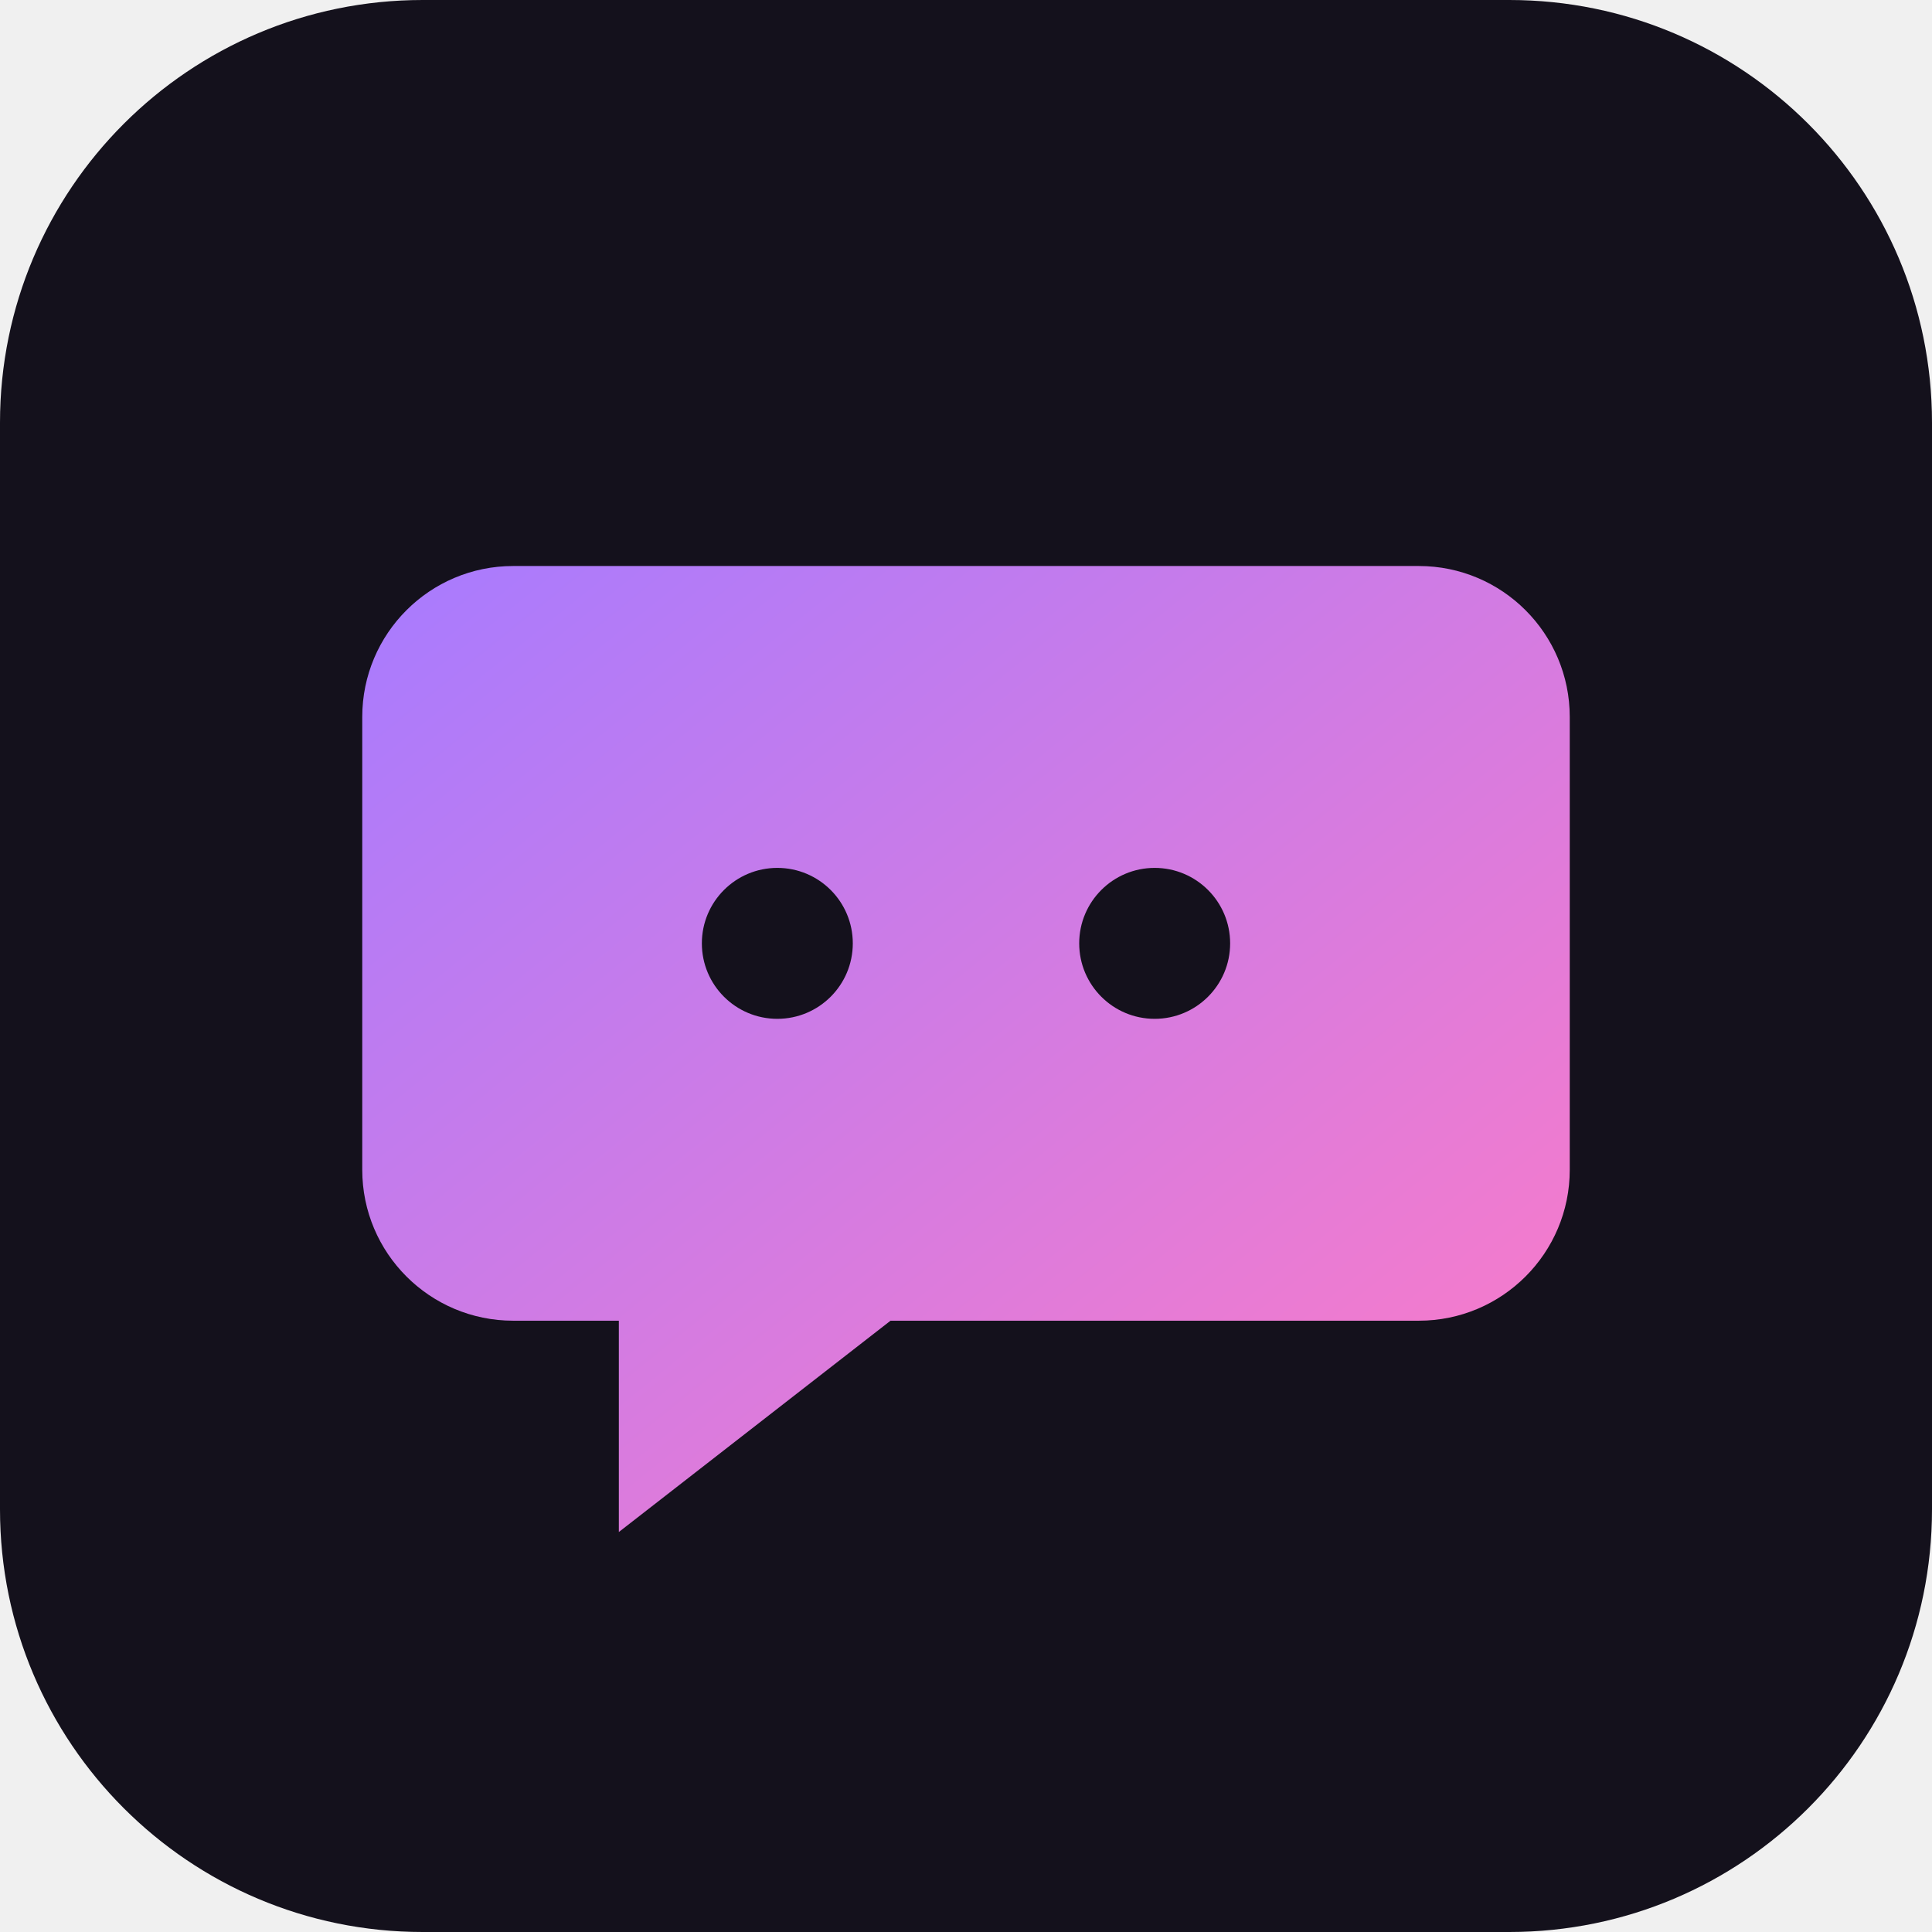
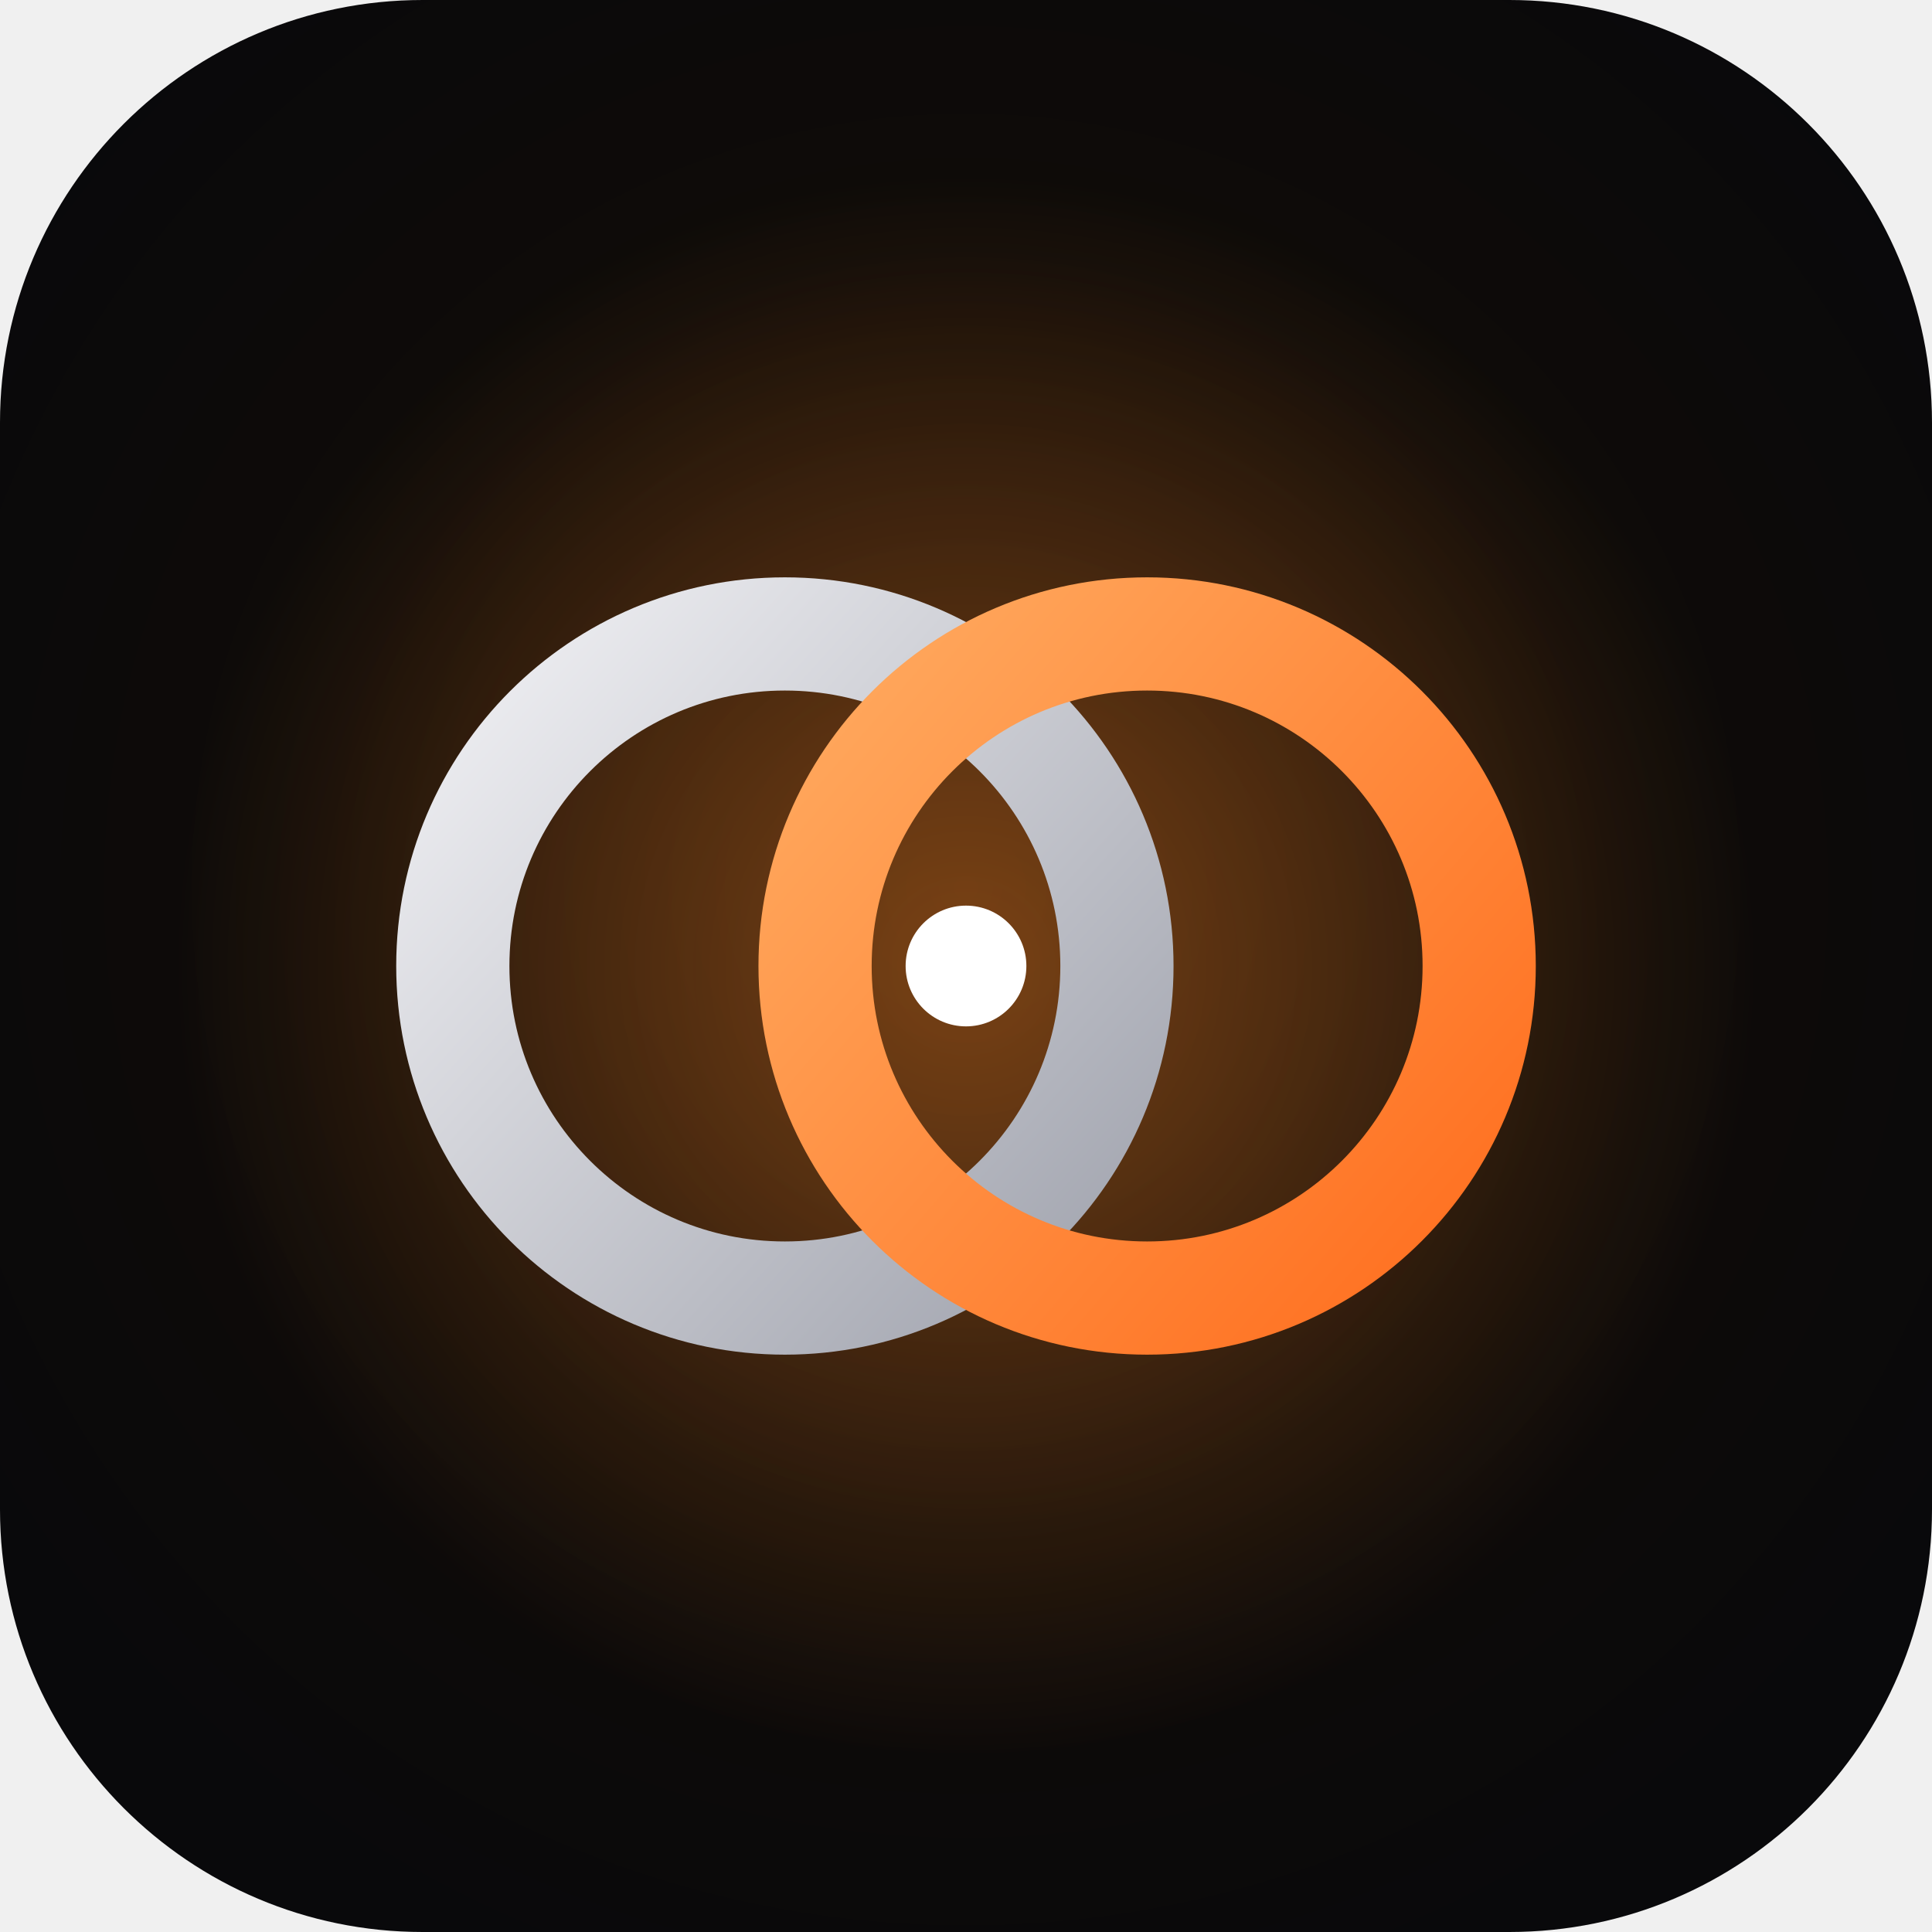
<svg xmlns="http://www.w3.org/2000/svg" viewBox="0 0 512 512">
  <defs>
-     <linearGradient id="g" x1="0" y1="0" x2="1" y2="1">
-       <stop offset="0" stop-color="#a77bff" />
-       <stop offset="1" stop-color="#ff7bc5" />
+     <radialGradient id="bg" cx="50%" cy="46%" r="60%">
+       <stop offset="0" stop-color="#2a1708" />
+       <stop offset="0.55" stop-color="#0f0b08" />
+       <stop offset="1" stop-color="#09090b" />
+     </radialGradient>
+     <radialGradient id="glow" cx="50%" cy="50%" r="50%">
+       <stop offset="0" stop-color="#ff8a2b" stop-opacity="0.38" />
+       <stop offset="1" stop-color="#ff8a2b" stop-opacity="0" />
+     </radialGradient>
+     <linearGradient id="grey" x1="110" y1="160" x2="320" y2="350" gradientUnits="userSpaceOnUse">
+       <stop stop-color="#f4f4f7" />
+       <stop offset="1" stop-color="#9a9da8" />
+     </linearGradient>
+     <linearGradient id="orange" x1="190" y1="160" x2="410" y2="350" gradientUnits="userSpaceOnUse">
+       <stop stop-color="#ffb066" />
+       <stop offset="1" stop-color="#ff6a1a" />
    </linearGradient>
  </defs>
-   <rect width="512" height="512" rx="112" fill="#14111c" />
-   <path d="M136 150h240a40 40 0 0 1 40 40v120a40 40 0 0 1-40 40H236l-72 56v-56h-28a40 40 0 0 1-40-40V190a40 40 0 0 1 40-40z" fill="url(#g)" />
-   <circle cx="206" cy="250" r="20" fill="#14111c" />
-   <circle cx="306" cy="250" r="20" fill="#14111c" />
+   <rect width="512" height="512" rx="112" fill="url(#bg)" />
+   <circle cx="256" cy="256" r="210" fill="url(#glow)" />
+   <circle cx="208" cy="256" r="88" stroke="url(#grey)" stroke-width="30" fill="none" />
+   <circle cx="304" cy="256" r="88" stroke="url(#orange)" stroke-width="30" fill="none" />
+   <circle cx="256" cy="256" r="16" fill="#fff" />
</svg>
